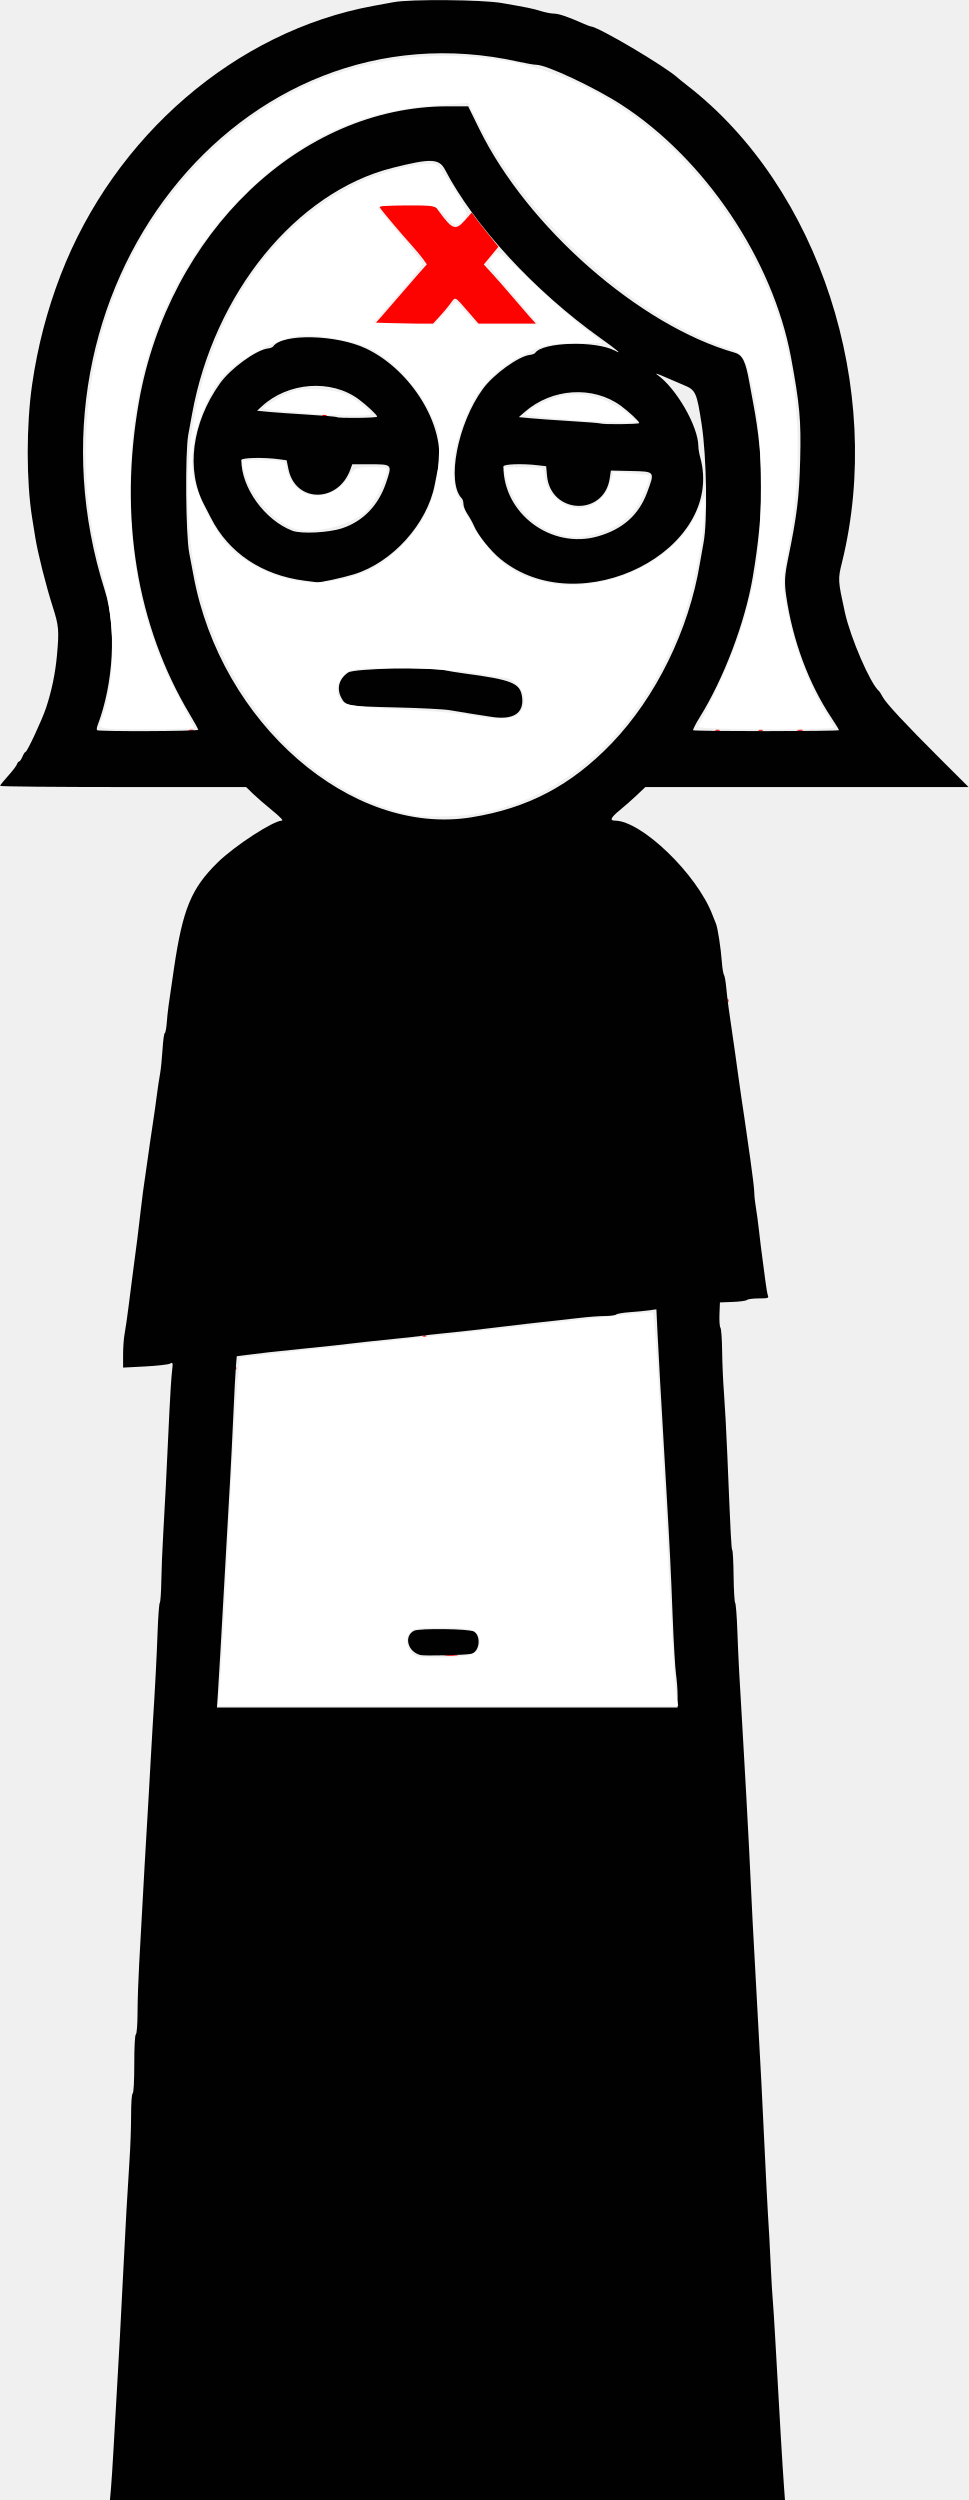
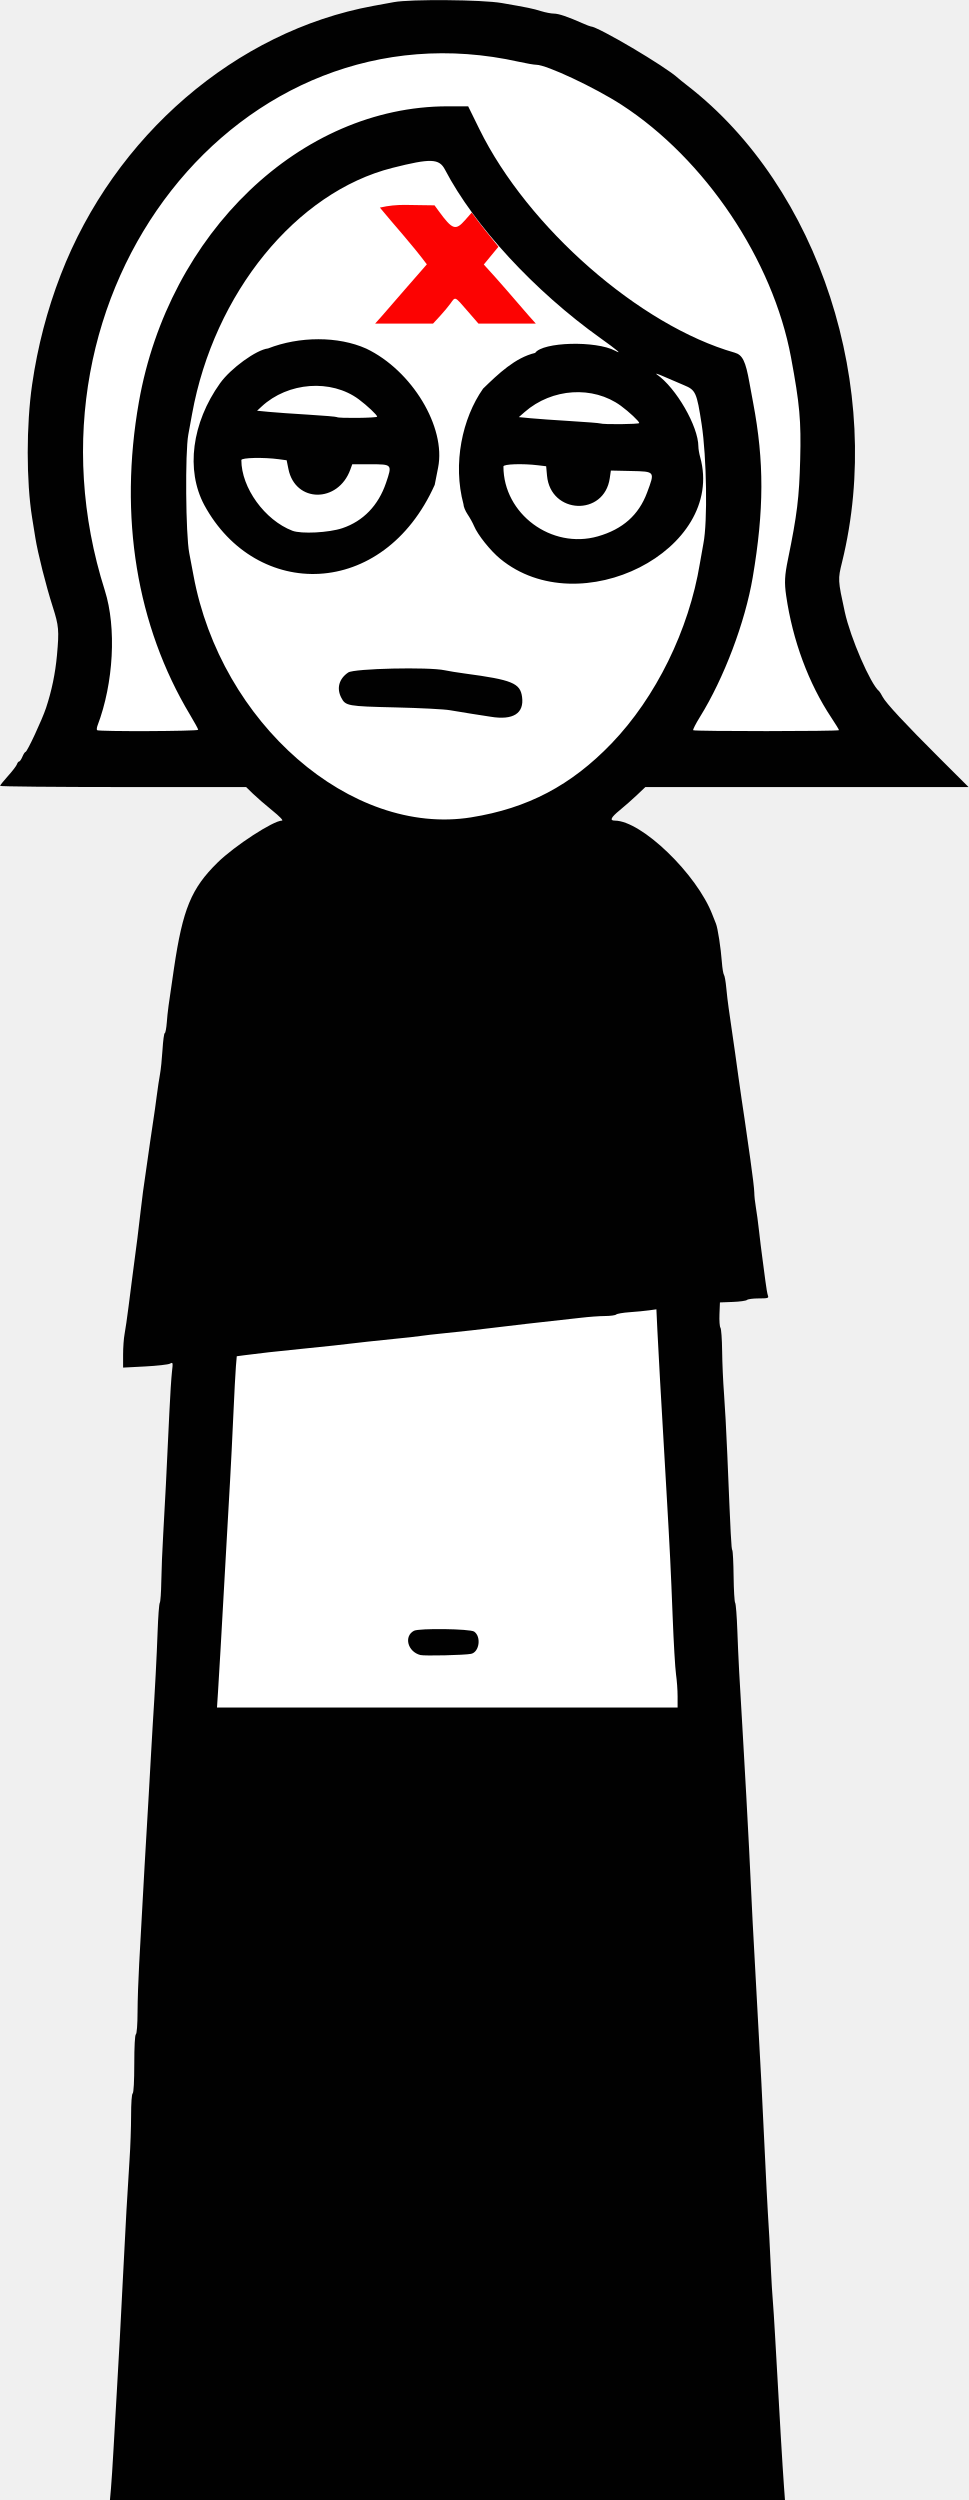
<svg xmlns="http://www.w3.org/2000/svg" width="46.487" height="120" version="1.1" viewBox="0 0 46.487 120">
+   <path d="m9.247 83.435 24.776 0.282-3.035-42.776-3.247-1.976 4.941-2.894 10.447 0.635-4.377-9.177 0.776-10.659-5.435-10.8-11.788-5.223-10.588 2.682-8.118 10.235-0.988 9.529 1.129 8.682-0.282 4.447 9.388 0.071 2.329 3.812-3.953 1.976z" fill="#fff" />
  <g transform="translate(-503.03 -531.55)">
    <g transform="matrix(.076704 0 0 .076704 464.45 490.78)">
-       <path d="m781.73 1567.3c1.775-0.221 4.925-0.225 7-0.01 2.075 0.216 0.622 0.397-3.228 0.402-3.85 0-5.548-0.173-3.772-0.394zm-131.65-179.86c0.048-1.165 0.285-1.402 0.604-0.604 0.289 0.722 0.253 1.584-0.079 1.917-0.332 0.332-0.569-0.258-0.525-1.312zm117.73-20.1c0.722-0.289 1.584-0.253 1.917 0.079 0.332 0.332-0.258 0.569-1.312 0.525-1.165-0.048-1.402-0.285-0.604-0.604zm190.27-209.9c0.048-1.165 0.285-1.402 0.604-0.604 0.289 0.722 0.253 1.584-0.079 1.917-0.332 0.332-0.569-0.258-0.525-1.312zm-336.81-169.11c0.973-0.254 2.323-0.237 3 0.037 0.677 0.274-0.119 0.481-1.769 0.461-1.65-0.02-2.204-0.244-1.231-0.498zm329.48 0.031c0.688-0.277 1.812-0.277 2.5 0s0.125 0.504-1.25 0.504-1.938-0.227-1.25-0.504zm27 0c0.688-0.277 1.812-0.277 2.5 0s0.125 0.504-1.25 0.504-1.938-0.227-1.25-0.504zm24.519-0.031c0.973-0.254 2.323-0.237 3 0.037 0.677 0.274-0.119 0.481-1.769 0.461-1.65-0.02-2.204-0.244-1.231-0.498zm-297.52-196.97c0.688-0.277 1.812-0.277 2.5 0s0.125 0.504-1.25 0.504-1.938-0.227-1.25-0.504zm37.363-62.253c2.413-2.703 7.312-8.359 10.887-12.568s8.881-10.339 11.792-13.622l5.292-5.969-2.277-3.213c-1.252-1.767-4.534-5.713-7.292-8.769-6.969-7.722-18.851-21.834-19.814-23.533-0.675-1.191 1.925-1.411 16.699-1.411h17.499l2.742 3.75c8.456 11.565 10.443 12.234 16.362 5.51l4.172-4.74 2.157 2.99c1.187 1.645 4.947 6.457 8.355 10.695l6.198 7.705-9.158 11.124 5.386 5.883c2.962 3.235 8.311 9.341 11.886 13.568 3.575 4.227 8.474 9.897 10.887 12.601l4.387 4.915h-35.901l-6.935-8c-8.022-9.254-7.414-8.986-10.528-4.625-1.325 1.856-4.332 5.456-6.68 8l-4.271 4.625h-36.232z" fill="#fc0302" />
-       <path d="m572.41 2088.8c0.349-3.987 1.06-14.9 1.579-24.25 0.519-9.35 1.435-25.325 2.035-35.5 1.401-23.741 2.498-44.125 3.82-71 1.514-30.761 3.05-58.268 4.189-75 0.543-7.975 0.983-20.436 0.977-27.691-6e-3 -7.727 0.404-13.447 0.99-13.809 0.606-0.375 1-7.657 1-18.5s0.394-18.125 1-18.5c0.581-0.359 1.02-6.148 1.048-13.809 0.026-7.255 0.482-20.841 1.012-30.191 0.53-9.35 1.411-25.325 1.958-35.5 0.942-17.523 1.609-29.162 4.013-70 0.567-9.625 1.239-21.55 1.493-26.5s0.71-12.825 1.013-17.5c1.413-21.831 2.519-42.947 3.064-58.5 0.327-9.35 0.94-17.45 1.362-18 0.422-0.55 0.849-6.625 0.95-13.5 0.101-6.875 0.639-20.15 1.196-29.5 0.998-16.746 2.181-40.161 3.866-76.5 0.472-10.175 1.188-21.364 1.591-24.865 0.705-6.119 0.657-6.324-1.23-5.314-1.08 0.578-8.122 1.37-15.649 1.76l-13.686 0.71v-8.096c0-4.453 0.418-10.256 0.929-12.896s1.637-10.424 2.502-17.299 1.842-14.525 2.172-17c3.001-22.534 4.118-31.385 5.298-42 0.979-8.804 1.812-15.01 4.095-30.5 0.486-3.3 1.384-9.6 1.995-14s1.511-10.475 2-13.5 1.405-9.55 2.035-14.5c0.63-4.95 1.565-11.196 2.077-13.881 0.512-2.684 1.216-9.547 1.565-15.25 0.349-5.703 0.979-10.369 1.4-10.369 0.421 0 1.003-3.038 1.292-6.75 0.539-6.925 0.9-9.64 4.476-33.75 5.521-37.221 10.804-50.048 27.286-66.252 10.63-10.451 34.889-26.248 40.308-26.248 1.052 0-1.409-2.572-6.082-6.355-4.317-3.495-9.763-8.22-12.101-10.5l-4.251-4.145h-76.999c-42.349 0-76.984-0.338-76.965-0.75s2.271-3.225 5.005-6.25 5.224-6.287 5.533-7.25c0.309-0.963 0.927-1.75 1.373-1.75s1.371-1.35 2.054-3 1.568-3 1.965-3c0.99 0 10.367-20.119 12.816-27.5 3.535-10.653 5.804-21.597 6.84-33 1.421-15.632 1.176-18.394-2.703-30.5-4.156-12.972-9.267-33.266-10.83-43-0.574-3.575-1.478-9.2-2.01-12.5-3.679-22.849-3.673-58.137 0.015-83.5 3.469-23.857 9.374-46.501 17.863-68.5 33.587-87.037 109.65-152.51 195.54-168.32 3.3-0.607 9.15-1.679 13-2.381 10.552-1.924 55.27-1.542 67.5 0.576 16.394 2.839 19.365 3.451 24.5 5.047 2.75 0.855 6.402 1.559 8.117 1.565 2.952 0.01 8.598 1.922 18.122 6.135 2.332 1.032 4.517 1.875 4.857 1.875 4.406 0 46.874 25.101 54.67 32.313 0.706 0.653 3.297 2.745 5.759 4.648 82.679 63.94 123.59 189.9 96.89 298.32-2.653 10.772-2.633 11.137 1.722 31.173 3.5 16.104 16.095 45.171 21.47 49.551 0.338 0.275 1.316 1.85 2.175 3.5 2.051 3.941 14.089 16.897 36.002 38.75l17.799 17.75h-202.25l-5.166 4.908c-2.841 2.7-7.748 7.026-10.905 9.613-5.509 4.516-6.438 6.478-3.069 6.478 16.705 0 51.425 33.504 61.141 59 0.734 1.925 1.714 4.4 2.178 5.5 1.109 2.63 3.045 15.206 3.695 24 0.284 3.85 0.874 7.45 1.31 8 0.436 0.55 1.081 4.15 1.433 8 0.352 3.85 1.042 9.7 1.533 13s1.397 9.6 2.015 14c0.617 4.4 1.524 10.7 2.015 14 0.491 3.3 1.396 9.825 2.01 14.5s1.513 10.975 1.996 14 1.355 8.875 1.937 13c0.582 4.125 2.18 15.295 3.551 24.822s2.493 18.95 2.493 20.94 0.439 6.12 0.976 9.178c0.537 3.058 1.447 9.835 2.021 15.06 0.575 5.225 1.487 12.65 2.027 16.5 0.54 3.85 1.4 10.375 1.91 14.5 0.51 4.125 1.232 8.287 1.604 9.25 0.6 1.555-0.039 1.75-5.731 1.75-3.524 0-6.836 0.429-7.361 0.954-0.524 0.524-4.552 1.087-8.95 1.25l-7.997 0.296-0.296 7.343c-0.163 4.038 0.115 7.863 0.616 8.5 0.501 0.637 0.978 7.232 1.058 14.658 0.081 7.425 0.607 19.35 1.169 26.5s1.489 24.25 2.059 38c2.198 53.019 2.514 59.076 3.134 60.079 0.352 0.569 0.721 7.984 0.82 16.478 0.1 8.494 0.537 15.893 0.972 16.443 0.435 0.55 1.05 8.425 1.367 17.5 0.524 15.006 1.534 34.395 3.047 58.5 0.311 4.95 0.774 13.05 1.029 18s0.942 17.1 1.526 27c0.584 9.9 1.361 24.525 1.725 32.5 1.459 31.923 2.751 56.881 5.281 102 2.104 37.534 2.866 52.256 4.425 85.5 0.877 18.7 1.812 37.15 2.077 41 0.553 8.017 1.258 21.122 1.991 37 0.279 6.05 0.749 13.7 1.043 17s0.962 13.65 1.483 23c3.009 53.985 4.621 81.271 5.569 94.25l0.603 8.25h-422.42zm354.59-495.73c0-3.84-0.443-10.027-0.985-13.75-0.542-3.723-1.495-20.044-2.117-36.269-1.116-29.09-1.733-41.597-3.848-78-0.591-10.175-1.513-26.15-2.049-35.5-0.536-9.35-1.434-24.875-1.996-34.5s-1.303-23.503-1.646-30.84l-0.625-13.34-4.617 0.642c-2.539 0.353-7.992 0.877-12.116 1.165-4.125 0.288-7.928 0.939-8.45 1.448-0.522 0.509-3.672 0.933-7 0.943-3.328 0.01-10.1 0.501-15.05 1.092s-13.05 1.491-18 2.001c-4.95 0.51-12.375 1.342-16.5 1.848-7.617 0.935-20.421 2.454-34 4.032-4.125 0.479-12.002 1.314-17.505 1.855-5.503 0.541-12.028 1.291-14.5 1.667-2.472 0.376-8.995 1.104-14.495 1.619s-13.712 1.37-18.25 1.901c-18.576 2.175-25.486 2.928-40.75 4.443-16.063 1.594-27.97 2.921-36.681 4.087l-4.681 0.626-0.528 6.155c-0.291 3.385-1.019 17.18-1.619 30.655-0.6 13.475-1.518 31.925-2.04 41-0.522 9.075-1.416 24.825-1.987 35-0.57 10.175-1.482 26.375-2.026 36-0.544 9.625-1.419 25.15-1.944 34.5-0.526 9.35-1.244 21.388-1.595 26.75l-0.639 9.75h288.24zm-161-25.866c-7.91-2.065-10.444-11.704-3.986-15.16 3.172-1.697 35.15-1.266 37.684 0.509 4.585 3.211 3.221 12.867-1.966 13.925-4.017 0.819-29.171 1.395-31.732 0.727zm31.885-524.21c35.37-5.675 62.447-19.929 87.732-46.185 27.763-28.829 48.524-71.132 55.335-112.75 0.675-4.125 1.671-9.75 2.214-12.5 2.643-13.399 2.04-53.951-1.109-74.5-3.062-19.986-3.737-21.48-11.057-24.494-3.025-1.245-8.65-3.659-12.5-5.365s-5.879-2.323-4.509-1.371c12.058 8.375 25.988 32.522 26.015 45.095 3e-3 1.449 0.504 4.429 1.112 6.622 16.156 58.193-75.419 104.73-125.18 63.611-6.143-5.075-13.999-14.921-16.301-20.43-0.817-1.954-2.643-5.259-4.06-7.343-1.416-2.084-2.575-4.945-2.575-6.357 0-1.412-0.456-3.024-1.013-3.581-9.829-9.829-2.607-47.173 13.29-68.726 6.735-9.13 22.339-20.356 29.369-21.128 1.42-0.156 2.868-0.703 3.218-1.216 4.705-6.893 38.046-7.789 50.085-1.346 4.712 2.522 1.368-0.343-9.198-7.881-41.239-29.42-78.91-70.247-97.312-105.46-3.657-6.998-8.854-7.177-32.825-1.129-60.297 15.211-111.7 78.322-125.44 154-0.599 3.3-1.668 9.15-2.374 13-2.041 11.117-1.633 62.466 0.588 74 0.953 4.95 2.147 11.25 2.652 14 16.998 92.447 98.584 163.51 173.85 151.44zm12.115-62.953c-2.475-0.411-7.875-1.25-12-1.864s-10.2-1.613-13.5-2.217-18.6-1.393-34-1.752c-30.129-0.702-31.29-0.911-33.99-6.132-3.036-5.871-1.363-11.855 4.402-15.74 3.687-2.485 50.425-3.541 60.395-1.365 2.306 0.503 8.018 1.426 12.693 2.051 29.476 3.939 34.516 6.005 35.672 14.621 1.386 10.336-5.594 14.735-19.672 12.399zm-116.39-85.124c-26.69-3.426-47.597-17.438-58.66-39.316-1.404-2.776-3.273-6.397-4.154-8.047-11.652-21.814-7.819-51.388 9.874-76.182 6.651-9.321 22.734-20.989 30.034-21.791 1.39-0.153 2.813-0.697 3.163-1.21 5.673-8.31 39.742-7.545 58.29 1.309 28.623 13.664 50.055 49.198 44.954 74.536-0.591 2.935-1.539 7.755-2.107 10.71-4.699 24.447-26.527 48.63-50.532 55.984-7.096 2.174-21.155 5.244-22.969 5.016-0.55-0.069-4.101-0.524-7.892-1.01zm23.616-32.871c13.067-4.412 22.516-14.216 27.31-28.337 3.951-11.637 3.937-11.654-9.803-11.654h-11.33l-1.188 3.286c-7.648 21.15-34.452 20.953-38.752-0.286l-1.114-5.5-4.924-0.662c-9.521-1.281-23.424-0.969-23.424 0.526 0 17.334 14.634 37.6 31.945 44.24 5.517 2.116 22.889 1.221 31.279-1.612zm21.775-69.788c0-1.024-6.346-7.001-11.5-10.83-17.268-12.83-44.326-10.827-60.825 4.502l-2.825 2.625 7.325 0.711c4.029 0.391 15.163 1.179 24.742 1.75 9.579 0.571 17.642 1.264 17.917 1.538 0.841 0.841 25.166 0.554 25.166-0.297zm-112 195.95c0-0.466-2.269-4.628-5.043-9.25-33.523-55.859-44.704-124.17-32.067-195.9 18.646-105.84 101.33-185 193.24-185h12.809l7.024 14.297c30.209 61.487 100.42 122.95 159.79 139.87 4.885 1.393 6.812 5.337 9.204 18.83 0.439 2.475 1.479 8.1 2.312 12.5 6.954 36.724 6.88 67.124-0.267 109.3-4.756 28.065-18.011 63.12-33.013 87.309-2.644 4.263-4.549 8.008-4.234 8.323 0.776 0.776 91.239 0.734 91.239-0.043 0-0.339-2.112-3.793-4.694-7.676-14.36-21.6-24.318-48.461-28.37-76.521-1.172-8.118-0.953-12.517 1.131-22.688 5.718-27.91 7.033-38.648 7.653-62.5 0.631-24.285-0.293-34.541-5.767-64-11.306-60.848-53.765-124.09-106.07-157.98-16.62-10.77-46.942-25.017-53.244-25.017-1.408 0-6.291-0.835-10.849-1.855-175.28-39.227-318.63 143.74-259.21 330.85 7.366 23.197 5.493 58.02-4.542 84.413-0.498 1.31-0.634 2.653-0.303 2.985 0.945 0.945 63.269 0.705 63.269-0.244zm250.13-121.05c15.524-4.439 25.541-13.345 30.758-27.345 4.996-13.406 5.144-13.206-10.018-13.54l-12.632-0.279-0.689 4.779c-3.466 24.036-37.069 22.665-39.27-1.602l-0.532-5.87-5.122-0.615c-9.724-1.168-21.622-0.766-21.622 0.731 0 29.732 30.143 52.032 59.128 43.743zm25.872-70.904c0-1.045-6.445-7.087-11.5-10.78-17.421-12.728-43.133-11.066-60.216 3.893l-3.637 3.185 7.427 0.71c4.085 0.39 15.302 1.187 24.927 1.769s17.95 1.24 18.5 1.461c1.921 0.772 24.5 0.553 24.5-0.237z" fill="#010101" />
-     </g>
-     <g fill="#fff" stroke-width=".163">
-       <path d="m513.56 612.74c0.049-0.382 0.24-3.671 0.424-7.31s0.387-7.09 0.452-7.67l0.117-1.054 8.494-0.933c4.672-0.513 9.114-1.012 9.873-1.107 0.758-0.096 1.415-0.138 1.459-0.093 0.083 0.083 0.501 7.124 0.828 13.961 0.101 2.111 0.227 4.078 0.279 4.37l0.095 0.531h-22.109zm11.937-1.736c0.347-0.074 0.506-0.214 0.543-0.48 0.099-0.696-0.219-0.848-1.783-0.848-1.277 0-1.465 0.038-1.619 0.327-0.191 0.356-3e-3 0.886 0.366 1.035 0.285 0.115 1.897 0.093 2.493-0.034z" />
-       <path d="m522.97 570.7c-5.335-1.034-9.759-6.175-10.703-12.435-1.181-7.835 2.156-15.243 8.106-17.999 1.191-0.551 3.207-1.01 3.586-0.817 0.284 0.145 1.46 2.047 1.46 2.362 0 0.11-0.119 0.299-0.263 0.419-0.227 0.189-0.327 0.147-0.733-0.307-0.459-0.514-0.5-0.525-1.86-0.525-0.765 0-1.391 0.043-1.391 0.096s0.478 0.654 1.062 1.335c0.584 0.682 1.062 1.308 1.062 1.391 0 0.083-0.529 0.751-1.175 1.482l-1.175 1.331 2.922 0.097 1.047-1.138 0.493 0.561 0.493 0.561h2.981l-0.709-0.831c-1.935-2.267-1.782-2.021-1.503-2.42 0.251-0.359 0.265-0.35 1.83 1.166 0.867 0.84 2 1.845 2.516 2.234 0.517 0.389 0.939 0.716 0.939 0.728-5e-5 0.012-0.607 0.026-1.348 0.033-1.122 0.01-1.502 0.087-2.271 0.461-1.368 0.665-2.187 1.444-2.731 2.6-0.822 1.743-1.029 3.303-0.577 4.336 0.815 1.862 1.751 3.05 2.846 3.616 2.86 1.479 7.252 0.032 8.584-2.829l0.393-0.845 2e-3 0.673c2e-3 1.043-0.448 3.438-0.919 4.881-1.87 5.738-6.268 9.601-11.16 9.802-0.768 0.032-1.58 0.022-1.805-0.022zm4.971-4.892c0.354-0.354 0.322-0.985-0.07-1.377-0.18-0.18-0.382-0.327-0.449-0.327-0.067-3e-4 -0.784-0.109-1.593-0.242-0.809-0.133-2.481-0.243-3.716-0.244-2.03-3e-3 -2.277 0.029-2.573 0.324-0.395 0.395-0.424 1.023-0.062 1.323 0.181 0.15 1.074 0.258 2.818 0.341 1.404 0.067 2.884 0.189 3.288 0.272 1.177 0.242 2.072 0.216 2.357-0.07zm-8.319-6.499c1.185-0.316 1.826-0.69 2.73-1.595 1.123-1.123 1.643-2.332 1.732-4.027 0.067-1.263 0.037-1.421-0.452-2.414-0.607-1.232-1.799-2.498-2.813-2.985-0.891-0.428-2.777-0.734-3.635-0.589-0.948 0.16-2.792 1.162-3.387 1.84-1.033 1.177-1.714 3.324-1.511 4.764 0.112 0.798 0.825 2.344 1.47 3.19 0.832 1.091 2.793 2.012 4.314 2.026 0.404 4e-3 1.103-0.091 1.552-0.211z" />
-       <path d="m530.1 551.67c-0.886-0.073-1.689-0.159-1.785-0.191-0.286-0.095 0.898-0.744 1.68-0.919 1.208-0.272 2.53 0.179 3.58 1.221 0.098 0.097-1.608 0.043-3.475-0.111z" />
-       <path d="m507.85 566.27c0.728-1.888 0.764-4.572 0.096-7.144-0.679-2.614-0.882-4.39-0.778-6.782 0.226-5.157 2.145-9.675 5.589-13.153 3.967-4.006 9.196-5.67 14.715-4.681 2.877 0.516 5.728 2.078 8.081 4.431 1.99 1.989 3.627 4.554 4.664 7.307 1.148 3.049 1.426 7.364 0.721 11.197-0.377 2.049-0.378 2.099-0.101 3.509 0.314 1.599 1.022 3.492 1.743 4.665 0.263 0.428 0.479 0.814 0.479 0.858 0 0.044-1.476 0.079-3.281 0.079s-3.256-0.058-3.226-0.128c0.03-0.07 0.399-0.824 0.82-1.674 0.893-1.804 1.483-3.535 1.883-5.519 0.399-1.981 0.397-6.582-3e-3 -8.572-0.392-1.946-0.508-2.16-1.314-2.401-0.373-0.112-1.192-0.46-1.821-0.774-4.048-2.021-8.024-5.951-10.088-9.971l-0.53-1.033-1.47 0.109c-3.922 0.292-6.847 1.723-9.727 4.76-3.58 3.775-5.281 8.848-4.999 14.91 0.155 3.333 0.881 6.093 2.308 8.777 0.406 0.763 0.738 1.417 0.738 1.451 0 0.035-1.037 0.063-2.304 0.063-2.128 0-2.296-0.022-2.194-0.286z" />
-       <path d="m530.07 557.26c-1.426-0.362-2.406-1.369-2.757-2.833l-0.108-0.449h0.983c0.866 0 0.983 0.038 0.983 0.319 0 0.842 0.795 1.641 1.633 1.641 0.67 0 1.286-0.466 1.482-1.119l0.188-0.627 0.839 0.077c0.462 0.042 0.858 0.092 0.881 0.111 0.106 0.088-0.372 1.203-0.713 1.663-0.661 0.891-2.338 1.489-3.412 1.217z" />
-       <path d="m517.09 556.9c-1.064-0.444-2.094-1.669-2.357-2.807l-0.104-0.449h1.065c0.853 0 1.065 0.05 1.065 0.253 0 0.139 0.108 0.462 0.24 0.717 0.536 1.037 2.108 0.942 2.764-0.167 0.252-0.426 0.369-0.477 1.101-0.477 0.774 0 0.812 0.02 0.705 0.368-0.171 0.553-0.569 1.31-0.868 1.651-0.664 0.757-2.73 1.278-3.61 0.911z" />
-       <path d="m517.35 551.35c-0.887-0.073-1.641-0.161-1.675-0.196-0.035-0.035 0.311-0.266 0.768-0.515 0.724-0.394 0.972-0.445 1.923-0.391 0.89 0.05 1.219 0.152 1.78 0.549 0.378 0.268 0.689 0.542 0.691 0.609 4e-3 0.146-1.282 0.126-3.487-0.056z" />
+       <path d="m742.11 729.11c9.39-10.804 19.36-22.385 27.971-32.159-9.511-12.747-20.769-24.993-29.383-35.516 11.367-2.618 18.703-1.411 34.198-1.411l2.742 3.75c8.456 11.565 10.443 12.234 16.362 5.51l4.172-4.74c5.503 7.646 11.87 15.365 16.711 21.39l-9.158 11.124c10.211 11.087 18.33 20.733 28.159 32.052l4.387 4.915h-35.901l-6.935-8c-8.022-9.254-7.414-8.986-10.528-4.625-1.325 1.856-4.332 5.456-6.68 8l-4.271 4.625h-36.232z" fill="#fc0302" />
+       <path d="m572.41 2088.8c0.349-3.987 1.06-14.9 1.579-24.25 0.519-9.35 1.435-25.325 2.035-35.5 1.401-23.741 2.498-44.125 3.82-71 1.514-30.761 3.05-58.268 4.189-75 0.543-7.975 0.983-20.436 0.977-27.691-6e-3 -7.727 0.404-13.447 0.99-13.809 0.606-0.375 1-7.657 1-18.5s0.394-18.125 1-18.5c0.581-0.359 1.02-6.148 1.048-13.809 0.026-7.255 0.482-20.841 1.012-30.191 0.53-9.35 1.411-25.325 1.958-35.5 0.942-17.523 1.609-29.162 4.013-70 0.567-9.625 1.239-21.55 1.493-26.5s0.71-12.825 1.013-17.5c1.413-21.831 2.519-42.947 3.064-58.5 0.327-9.35 0.94-17.45 1.362-18s0.849-6.625 0.95-13.5c0.101-6.875 0.639-20.15 1.196-29.5 0.998-16.746 2.181-40.161 3.866-76.5 0.472-10.175 1.188-21.364 1.591-24.865 0.705-6.119 0.657-6.324-1.23-5.314-1.08 0.578-8.122 1.37-15.649 1.76l-13.686 0.71v-8.096c0-4.453 0.418-10.256 0.929-12.896s1.637-10.424 2.502-17.299 1.842-14.525 2.172-17c3.001-22.534 4.118-31.385 5.298-42 0.979-8.804 1.812-15.01 4.095-30.5 0.486-3.3 1.384-9.6 1.995-14s1.511-10.475 2-13.5 1.405-9.55 2.035-14.5c0.63-4.95 1.565-11.196 2.077-13.881 0.512-2.684 1.216-9.547 1.565-15.25 0.349-5.703 0.979-10.369 1.4-10.369s1.003-3.038 1.292-6.75c0.539-6.925 0.9-9.64 4.476-33.75 5.521-37.221 10.804-50.048 27.286-66.252 10.63-10.451 34.889-26.248 40.308-26.248 1.052 0-1.409-2.572-6.082-6.355-4.317-3.495-9.763-8.22-12.101-10.5l-4.251-4.145h-76.999c-42.349 0-76.984-0.338-76.965-0.75s2.271-3.225 5.005-6.25 5.224-6.287 5.533-7.25c0.309-0.963 0.927-1.75 1.373-1.75s1.371-1.35 2.054-3 1.568-3 1.965-3c0.99 0 10.367-20.119 12.816-27.5 3.535-10.653 5.804-21.597 6.84-33 1.421-15.632 1.176-18.394-2.703-30.5-4.156-12.972-9.267-33.266-10.83-43-0.574-3.575-1.478-9.2-2.01-12.5-3.679-22.849-3.673-58.137 0.015-83.5 3.469-23.857 9.374-46.501 17.863-68.5 33.587-87.037 109.65-152.51 195.54-168.32 3.3-0.607 9.15-1.679 13-2.381 10.552-1.924 55.27-1.542 67.5 0.576 16.394 2.839 19.365 3.451 24.5 5.047 2.75 0.855 6.402 1.559 8.117 1.565 2.952 0.01 8.598 1.922 18.122 6.135 2.332 1.032 4.517 1.875 4.857 1.875 4.406 0 46.874 25.101 54.67 32.313 0.706 0.653 3.297 2.745 5.759 4.648 82.679 63.94 123.59 189.9 96.89 298.32-2.653 10.772-2.633 11.137 1.722 31.173 3.5 16.104 16.095 45.171 21.47 49.551 0.338 0.275 1.316 1.85 2.175 3.5 2.051 3.941 14.089 16.897 36.002 38.75l17.799 17.75h-202.25l-5.166 4.908c-2.841 2.7-7.748 7.026-10.905 9.613-5.509 4.516-6.438 6.478-3.069 6.478 16.705 0 51.425 33.504 61.141 59 0.734 1.925 1.714 4.4 2.178 5.5 1.109 2.63 3.045 15.206 3.695 24 0.284 3.85 0.874 7.45 1.31 8 0.436 0.55 1.081 4.15 1.433 8 0.352 3.85 1.042 9.7 1.533 13s1.397 9.6 2.015 14c0.617 4.4 1.524 10.7 2.015 14s1.396 9.825 2.01 14.5 1.513 10.975 1.996 14 1.355 8.875 1.937 13c0.582 4.125 2.18 15.295 3.551 24.822s2.493 18.95 2.493 20.94 0.439 6.12 0.976 9.178c0.537 3.058 1.447 9.835 2.021 15.06 0.575 5.225 1.487 12.65 2.027 16.5 0.54 3.85 1.4 10.375 1.91 14.5 0.51 4.125 1.232 8.287 1.604 9.25 0.6 1.555-0.039 1.75-5.731 1.75-3.524 0-6.836 0.429-7.361 0.954-0.524 0.524-4.552 1.087-8.95 1.25l-7.997 0.296-0.296 7.343c-0.163 4.038 0.115 7.863 0.616 8.5 0.501 0.637 0.978 7.232 1.058 14.658 0.081 7.425 0.607 19.35 1.169 26.5s1.489 24.25 2.059 38c2.198 53.019 2.514 59.076 3.134 60.079 0.352 0.569 0.721 7.984 0.82 16.478 0.1 8.494 0.537 15.893 0.972 16.443 0.435 0.55 1.05 8.425 1.367 17.5 0.524 15.006 1.534 34.395 3.047 58.5 0.311 4.95 0.774 13.05 1.029 18s0.942 17.1 1.526 27c0.584 9.9 1.361 24.525 1.725 32.5 1.459 31.923 2.751 56.881 5.281 102 2.104 37.534 2.866 52.256 4.425 85.5 0.877 18.7 1.812 37.15 2.077 41 0.553 8.017 1.258 21.122 1.991 37 0.279 6.05 0.749 13.7 1.043 17s0.962 13.65 1.483 23c3.009 53.985 4.621 81.271 5.569 94.25l0.603 8.25h-422.42zm354.59-495.73c0-3.84-0.443-10.027-0.985-13.75-0.542-3.723-1.495-20.044-2.117-36.269-1.116-29.09-1.733-41.597-3.848-78-0.591-10.175-1.513-26.15-2.049-35.5-0.536-9.35-1.434-24.875-1.996-34.5s-1.303-23.503-1.646-30.84l-0.625-13.34-4.617 0.642c-2.539 0.353-7.992 0.877-12.116 1.165-4.125 0.288-7.928 0.939-8.45 1.448-0.522 0.509-3.672 0.933-7 0.943-3.328 0.01-10.1 0.501-15.05 1.092s-13.05 1.491-18 2.001c-4.95 0.51-12.375 1.342-16.5 1.848-7.617 0.935-20.421 2.454-34 4.032-4.125 0.479-12.002 1.314-17.505 1.855-5.503 0.541-12.028 1.291-14.5 1.667-2.472 0.376-8.995 1.104-14.495 1.619s-13.712 1.37-18.25 1.901c-18.576 2.175-25.486 2.928-40.75 4.443-16.063 1.594-27.97 2.921-36.681 4.087l-4.681 0.626-0.528 6.155c-0.291 3.385-1.019 17.18-1.619 30.655-0.6 13.475-1.518 31.925-2.04 41-0.522 9.075-1.416 24.825-1.987 35-0.57 10.175-1.482 26.375-2.026 36-0.544 9.625-1.419 25.15-1.944 34.5-0.526 9.35-1.244 21.388-1.595 26.75l-0.639 9.75h288.24zm-161-25.866c-7.91-2.065-10.444-11.704-3.986-15.16 3.172-1.697 35.15-1.266 37.684 0.509 4.585 3.211 3.221 12.867-1.966 13.925-4.017 0.819-29.171 1.395-31.732 0.727zm31.885-524.21c35.37-5.675 62.447-19.929 87.732-46.185 27.763-28.829 48.524-71.132 55.335-112.75 0.675-4.125 1.671-9.75 2.214-12.5 2.643-13.399 2.04-53.951-1.109-74.5-3.062-19.986-3.737-21.48-11.057-24.494-3.025-1.245-8.65-3.659-12.5-5.365s-5.879-2.323-4.509-1.371c12.058 8.375 25.988 32.522 26.015 45.095 3e-3 1.449 0.504 4.429 1.112 6.622 16.156 58.193-75.419 104.73-125.18 63.611-6.143-5.075-13.999-14.921-16.301-20.43-0.817-1.954-2.643-5.259-4.06-7.343s-2.575-4.945-2.575-6.357c-6.808-25.28-0.784-53.751 12.277-72.307 9.579-9.28 20.078-19.387 32.587-22.344 4.705-6.893 38.046-7.789 50.085-1.346 4.712 2.522 1.368-0.343-9.198-7.881-41.239-29.42-78.91-70.247-97.312-105.46-3.657-6.998-8.854-7.177-32.825-1.129-60.297 15.211-111.7 78.322-125.44 154-0.599 3.3-1.668 9.15-2.374 13-2.041 11.117-1.633 62.466 0.588 74 0.953 4.95 2.147 11.25 2.652 14 16.998 92.447 98.584 163.51 173.85 151.44zm12.115-62.953c-2.475-0.411-7.875-1.25-12-1.864s-10.2-1.613-13.5-2.217-18.6-1.393-34-1.752c-30.129-0.702-31.29-0.911-33.99-6.132-3.036-5.871-1.363-11.855 4.402-15.74 3.687-2.485 50.425-3.541 60.395-1.365 2.306 0.503 8.018 1.426 12.693 2.051 29.476 3.939 34.516 6.005 35.672 14.621 1.386 10.336-5.594 14.735-19.672 12.399zm-179.2-132.49c-11.652-21.814-7.819-51.388 9.874-76.182 6.651-9.321 22.734-20.989 30.034-21.791 19.592-7.666 43.899-7.76 61.453 0.1 28.623 13.664 50.055 49.198 44.954 74.536-0.591 2.935-1.539 7.755-2.107 10.71-32.23 72.026-111.88 72.24-144.21 12.627zm86.43 14.492c13.067-4.412 22.516-14.216 27.31-28.337 3.951-11.637 3.937-11.654-9.803-11.654h-11.33l-1.188 3.286c-7.648 21.15-34.452 20.953-38.752-0.286l-1.114-5.5-4.924-0.662c-9.521-1.281-23.424-0.969-23.424 0.526 0 17.334 14.634 37.6 31.945 44.24 5.517 2.116 22.889 1.221 31.279-1.612zm21.775-69.788c0-1.024-6.346-7.001-11.5-10.83-17.268-12.83-44.326-10.827-60.825 4.502l-2.825 2.625 7.325 0.711c4.029 0.391 15.163 1.179 24.742 1.75 9.579 0.571 17.642 1.264 17.917 1.538 0.841 0.841 25.166 0.554 25.166-0.297zm-112 195.95c0-0.466-2.269-4.628-5.043-9.25-33.523-55.859-44.704-124.17-32.067-195.9 18.646-105.84 101.33-185 193.24-185h12.809l7.024 14.297c30.209 61.487 100.42 122.95 159.79 139.87 4.885 1.393 6.812 5.337 9.204 18.83 0.439 2.475 1.479 8.1 2.312 12.5 6.954 36.724 6.88 67.124-0.267 109.3-4.756 28.065-18.011 63.12-33.013 87.309-2.644 4.263-4.549 8.008-4.234 8.323 0.776 0.776 91.239 0.734 91.239-0.043 0-0.339-2.112-3.793-4.694-7.676-14.36-21.6-24.318-48.461-28.37-76.521-1.172-8.118-0.953-12.517 1.131-22.688 5.718-27.91 7.033-38.648 7.653-62.5 0.631-24.285-0.293-34.541-5.767-64-11.306-60.848-53.765-124.09-106.07-157.98-16.62-10.77-46.942-25.017-53.244-25.017-1.408 0-6.291-0.835-10.849-1.855-175.28-39.227-318.63 143.74-259.21 330.85 7.366 23.197 5.493 58.02-4.542 84.413-0.498 1.31-0.634 2.653-0.303 2.985 0.945 0.945 63.269 0.705 63.269-0.244zm250.13-121.05c15.524-4.439 25.541-13.345 30.758-27.345 4.996-13.406 5.144-13.206-10.018-13.54l-12.632-0.279-0.689 4.779c-3.466 24.036-37.069 22.665-39.27-1.602l-0.532-5.87-5.122-0.615c-9.724-1.168-21.622-0.766-21.622 0.731 0 29.732 30.143 52.032 59.128 43.743zm25.872-70.904c0-1.045-6.445-7.087-11.5-10.78-17.421-12.728-43.133-11.066-60.216 3.893l-3.637 3.185 7.427 0.71c4.085 0.39 15.302 1.187 24.927 1.769s17.95 1.24 18.5 1.461c1.921 0.772 24.5 0.553 24.5-0.237z" fill="#010101" />
    </g>
  </g>
</svg>
